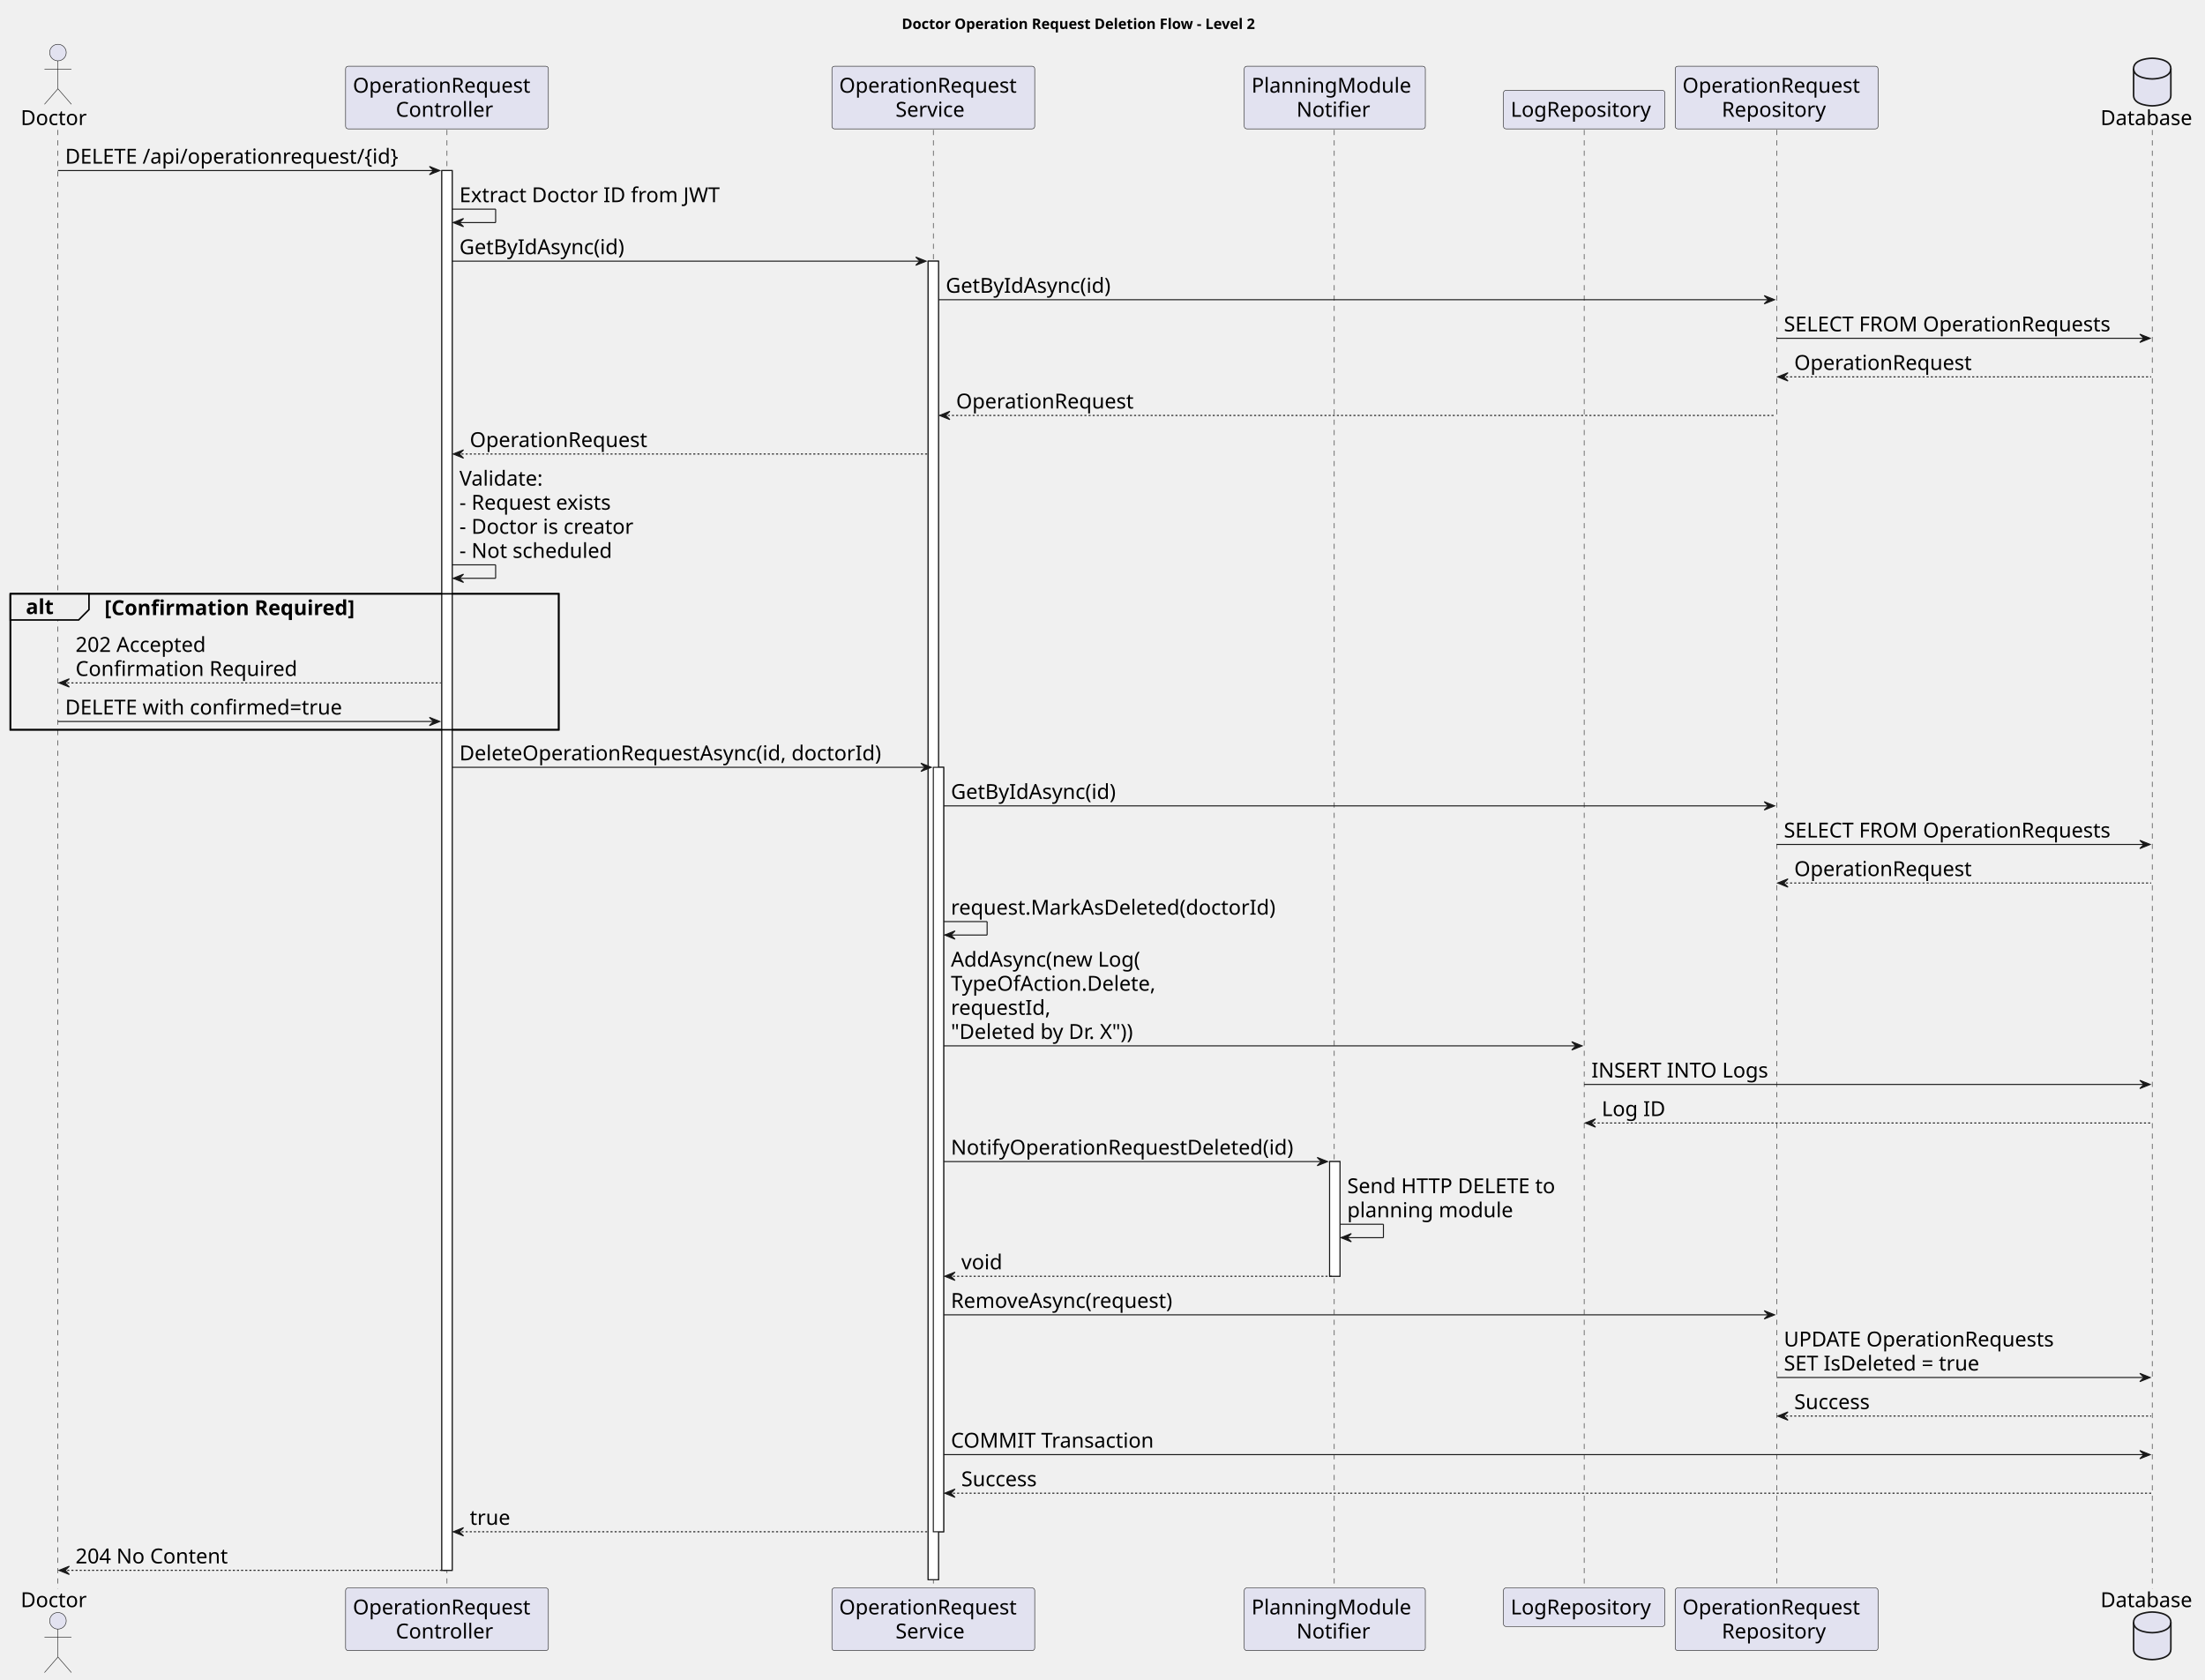
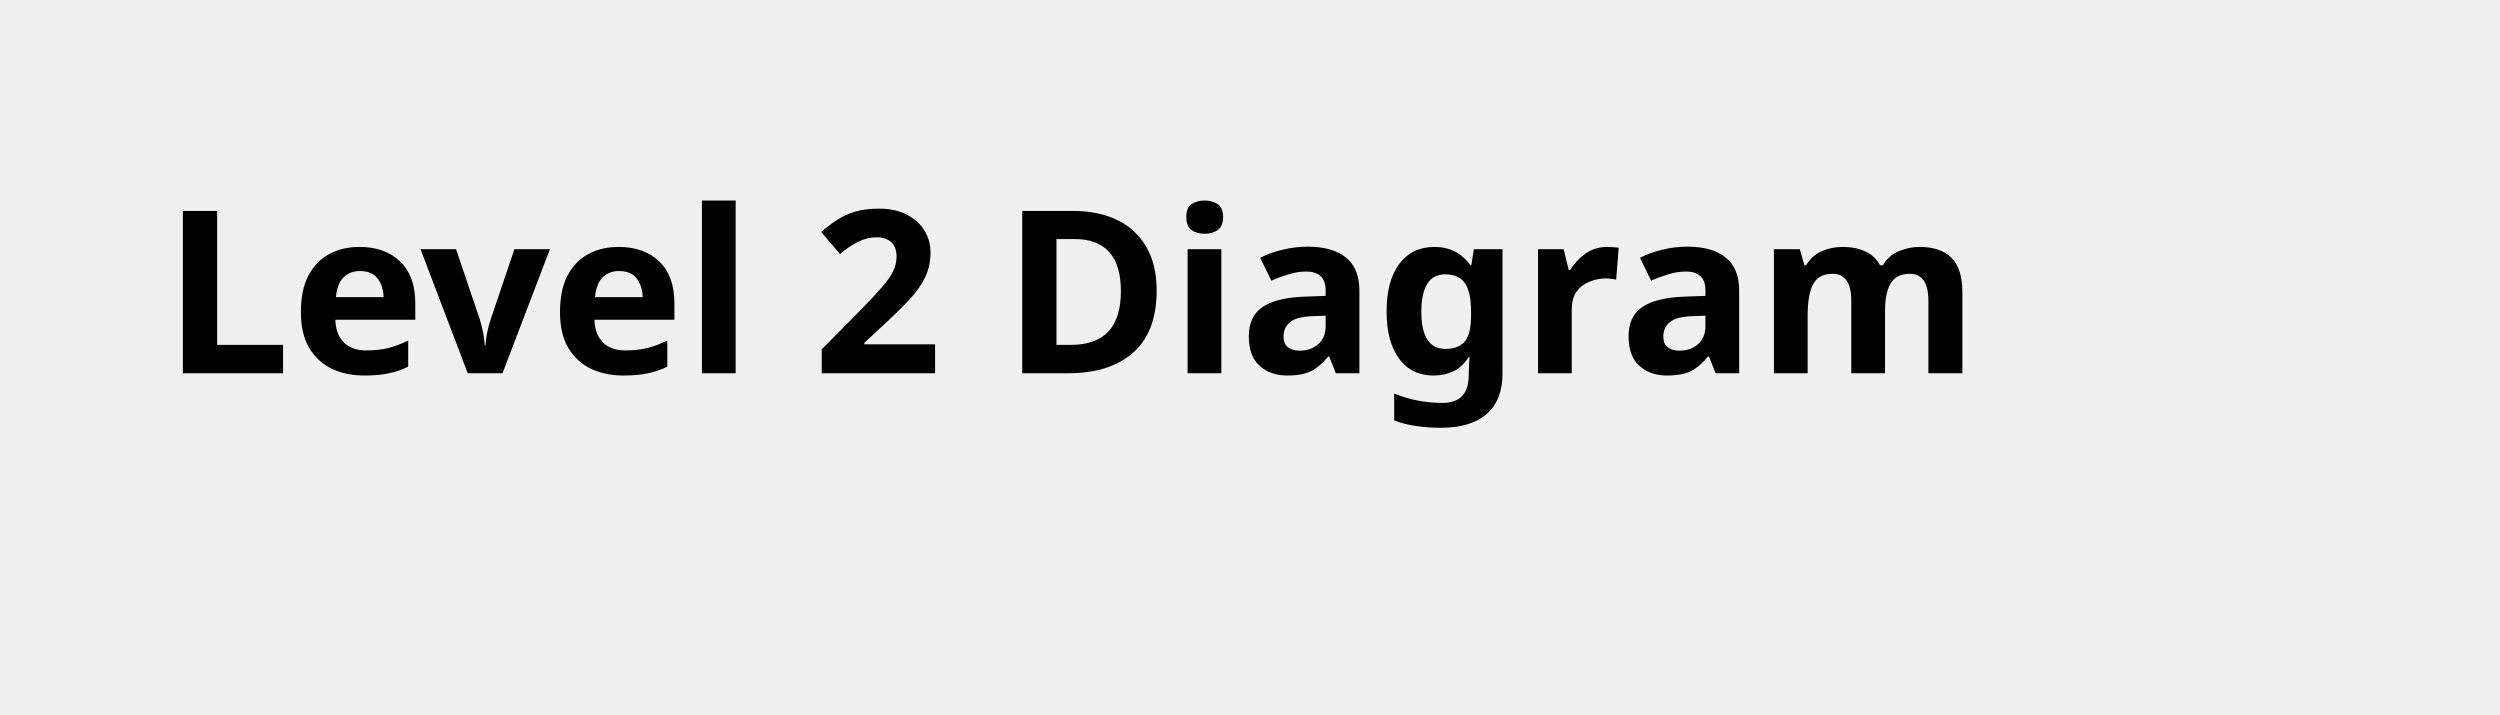
- <svg xmlns="http://www.w3.org/2000/svg" contentStyleType="text/css" height="1623px" preserveAspectRatio="none" style="width:2131px;height:1623px;background:#FFFFFF;" version="1.1" viewBox="0 0 2131 1623" width="2131px" zoomAndPan="magnify">
+ <svg xmlns="http://www.w3.org/2000/svg" contentStyleType="text/css" height="44px" preserveAspectRatio="none" style="width:154px;height:44px;background:#FFFFFF;" version="1.1" viewBox="0 0 154 44" width="154px" zoomAndPan="magnify">
  <defs />
  <g>
-     <text fill="#000000" font-family="sans-serif" font-size="14" font-weight="bold" lengthAdjust="spacing" textLength="391" x="871.5" y="27.995">Doctor Operation Request Deletion Flow - Level 2</text>
-     <rect fill="#FFFFFF" height="1352.969" style="stroke:#181818;stroke-width:1.0;" width="10" x="427" y="164.859" />
-     <rect fill="#FFFFFF" height="1274.406" style="stroke:#181818;stroke-width:1.0;" width="10" x="897" y="252.422" />
-     <rect fill="#FFFFFF" height="738.906" style="stroke:#181818;stroke-width:1.0;" width="10" x="902" y="741.641" />
-     <rect fill="#FFFFFF" height="110.844" style="stroke:#181818;stroke-width:1.0;" width="10" x="1285" y="1122.734" />
-     <rect fill="none" height="131.406" style="stroke:#000000;stroke-width:1.5;" width="530" x="10" y="573.953" />
-     <line style="stroke:#181818;stroke-width:0.5;stroke-dasharray:5.0,5.0;" x1="56" x2="56" y1="125.578" y2="1535.828" />
-     <line style="stroke:#181818;stroke-width:0.5;stroke-dasharray:5.0,5.0;" x1="432" x2="432" y1="125.578" y2="1535.828" />
-     <line style="stroke:#181818;stroke-width:0.5;stroke-dasharray:5.0,5.0;" x1="902" x2="902" y1="125.578" y2="1535.828" />
-     <line style="stroke:#181818;stroke-width:0.5;stroke-dasharray:5.0,5.0;" x1="1289.5" x2="1289.5" y1="125.578" y2="1535.828" />
-     <line style="stroke:#181818;stroke-width:0.5;stroke-dasharray:5.0,5.0;" x1="1531" x2="1531" y1="125.578" y2="1535.828" />
-     <line style="stroke:#181818;stroke-width:0.5;stroke-dasharray:5.0,5.0;" x1="1717" x2="1717" y1="125.578" y2="1535.828" />
-     <line style="stroke:#181818;stroke-width:0.5;stroke-dasharray:5.0,5.0;" x1="2080" x2="2080" y1="125.578" y2="1535.828" />
-     <text fill="#000000" font-family="sans-serif" font-size="20" lengthAdjust="spacing" textLength="66" x="20" y="120.861">Doctor</text>
-     <ellipse cx="56" cy="50.797" fill="#E2E2F0" rx="8" ry="8" style="stroke:#181818;stroke-width:0.5;" />
-     <path d="M56,58.797 L56,85.797 M43,66.797 L69,66.797 M56,85.797 L43,100.797 M56,85.797 L69,100.797 " fill="none" style="stroke:#181818;stroke-width:0.5;" />
-     <text fill="#000000" font-family="sans-serif" font-size="20" lengthAdjust="spacing" textLength="66" x="20" y="1553.393">Doctor</text>
-     <ellipse cx="56" cy="1566.609" fill="#E2E2F0" rx="8" ry="8" style="stroke:#181818;stroke-width:0.5;" />
-     <path d="M56,1574.609 L56,1601.609 M43,1582.609 L69,1582.609 M56,1601.609 L43,1616.609 M56,1601.609 L69,1616.609 " fill="none" style="stroke:#181818;stroke-width:0.5;" />
-     <rect fill="#E2E2F0" height="60.562" rx="2.5" ry="2.5" style="stroke:#181818;stroke-width:0.5;" width="196" x="334" y="64.016" />
-     <text fill="#000000" font-family="sans-serif" font-size="20" lengthAdjust="spacing" textLength="182" x="341" y="89.58">OperationRequest</text>
-     <text fill="#000000" font-family="sans-serif" font-size="20" lengthAdjust="spacing" textLength="99" x="382.5" y="112.861">Controller</text>
-     <rect fill="#E2E2F0" height="60.562" rx="2.5" ry="2.5" style="stroke:#181818;stroke-width:0.5;" width="196" x="334" y="1534.828" />
-     <text fill="#000000" font-family="sans-serif" font-size="20" lengthAdjust="spacing" textLength="182" x="341" y="1560.393">OperationRequest</text>
-     <text fill="#000000" font-family="sans-serif" font-size="20" lengthAdjust="spacing" textLength="99" x="382.5" y="1583.674">Controller</text>
-     <rect fill="#E2E2F0" height="60.562" rx="2.5" ry="2.5" style="stroke:#181818;stroke-width:0.5;" width="196" x="804" y="64.016" />
-     <text fill="#000000" font-family="sans-serif" font-size="20" lengthAdjust="spacing" textLength="182" x="811" y="89.58">OperationRequest</text>
-     <text fill="#000000" font-family="sans-serif" font-size="20" lengthAdjust="spacing" textLength="73" x="865.5" y="112.861">Service</text>
-     <rect fill="#E2E2F0" height="60.562" rx="2.5" ry="2.5" style="stroke:#181818;stroke-width:0.5;" width="196" x="804" y="1534.828" />
-     <text fill="#000000" font-family="sans-serif" font-size="20" lengthAdjust="spacing" textLength="182" x="811" y="1560.393">OperationRequest</text>
-     <text fill="#000000" font-family="sans-serif" font-size="20" lengthAdjust="spacing" textLength="73" x="865.5" y="1583.674">Service</text>
-     <rect fill="#E2E2F0" height="60.562" rx="2.5" ry="2.5" style="stroke:#181818;stroke-width:0.5;" width="175" x="1202.5" y="64.016" />
-     <text fill="#000000" font-family="sans-serif" font-size="20" lengthAdjust="spacing" textLength="161" x="1209.5" y="89.58">PlanningModule</text>
-     <text fill="#000000" font-family="sans-serif" font-size="20" lengthAdjust="spacing" textLength="74" x="1253" y="112.861">Notifier</text>
-     <rect fill="#E2E2F0" height="60.562" rx="2.5" ry="2.5" style="stroke:#181818;stroke-width:0.5;" width="175" x="1202.5" y="1534.828" />
-     <text fill="#000000" font-family="sans-serif" font-size="20" lengthAdjust="spacing" textLength="161" x="1209.5" y="1560.393">PlanningModule</text>
-     <text fill="#000000" font-family="sans-serif" font-size="20" lengthAdjust="spacing" textLength="74" x="1253" y="1583.674">Notifier</text>
-     <rect fill="#E2E2F0" height="37.281" rx="2.5" ry="2.5" style="stroke:#181818;stroke-width:0.5;" width="156" x="1453" y="87.297" />
-     <text fill="#000000" font-family="sans-serif" font-size="20" lengthAdjust="spacing" textLength="142" x="1460" y="112.861">LogRepository</text>
-     <rect fill="#E2E2F0" height="37.281" rx="2.5" ry="2.5" style="stroke:#181818;stroke-width:0.5;" width="156" x="1453" y="1534.828" />
-     <text fill="#000000" font-family="sans-serif" font-size="20" lengthAdjust="spacing" textLength="142" x="1460" y="1560.393">LogRepository</text>
-     <rect fill="#E2E2F0" height="60.562" rx="2.5" ry="2.5" style="stroke:#181818;stroke-width:0.5;" width="196" x="1619" y="64.016" />
-     <text fill="#000000" font-family="sans-serif" font-size="20" lengthAdjust="spacing" textLength="182" x="1626" y="89.58">OperationRequest</text>
-     <text fill="#000000" font-family="sans-serif" font-size="20" lengthAdjust="spacing" textLength="106" x="1664" y="112.861">Repository</text>
-     <rect fill="#E2E2F0" height="60.562" rx="2.5" ry="2.5" style="stroke:#181818;stroke-width:0.5;" width="196" x="1619" y="1534.828" />
-     <text fill="#000000" font-family="sans-serif" font-size="20" lengthAdjust="spacing" textLength="182" x="1626" y="1560.393">OperationRequest</text>
-     <text fill="#000000" font-family="sans-serif" font-size="20" lengthAdjust="spacing" textLength="106" x="1664" y="1583.674">Repository</text>
-     <text fill="#000000" font-family="sans-serif" font-size="20" lengthAdjust="spacing" textLength="94" x="2030" y="120.861">Database</text>
-     <path d="M2062,66.297 C2062,56.297 2080,56.297 2080,56.297 C2080,56.297 2098,56.297 2098,66.297 L2098,92.297 C2098,102.297 2080,102.297 2080,102.297 C2080,102.297 2062,102.297 2062,92.297 L2062,66.297 " fill="#E2E2F0" style="stroke:#181818;stroke-width:1.5;" />
-     <path d="M2062,66.297 C2062,76.297 2080,76.297 2080,76.297 C2080,76.297 2098,76.297 2098,66.297 " fill="none" style="stroke:#181818;stroke-width:1.5;" />
-     <text fill="#000000" font-family="sans-serif" font-size="20" lengthAdjust="spacing" textLength="94" x="2030" y="1553.393">Database</text>
-     <path d="M2062,1568.109 C2062,1558.109 2080,1558.109 2080,1558.109 C2080,1558.109 2098,1558.109 2098,1568.109 L2098,1594.109 C2098,1604.109 2080,1604.109 2080,1604.109 C2080,1604.109 2062,1604.109 2062,1594.109 L2062,1568.109 " fill="#E2E2F0" style="stroke:#181818;stroke-width:1.5;" />
-     <path d="M2062,1568.109 C2062,1578.109 2080,1578.109 2080,1578.109 C2080,1578.109 2098,1578.109 2098,1568.109 " fill="none" style="stroke:#181818;stroke-width:1.5;" />
-     <rect fill="#FFFFFF" height="1352.969" style="stroke:#181818;stroke-width:1.0;" width="10" x="427" y="164.859" />
-     <rect fill="#FFFFFF" height="1274.406" style="stroke:#181818;stroke-width:1.0;" width="10" x="897" y="252.422" />
-     <rect fill="#FFFFFF" height="738.906" style="stroke:#181818;stroke-width:1.0;" width="10" x="902" y="741.641" />
-     <rect fill="#FFFFFF" height="110.844" style="stroke:#181818;stroke-width:1.0;" width="10" x="1285" y="1122.734" />
-     <polygon fill="#181818" points="415,160.859,425,164.859,415,168.859,419,164.859" style="stroke:#181818;stroke-width:1.0;" />
-     <line style="stroke:#181818;stroke-width:1.0;" x1="56" x2="421" y1="164.859" y2="164.859" />
-     <text fill="#000000" font-family="sans-serif" font-size="20" lengthAdjust="spacing" textLength="352" x="63" y="158.143">DELETE /api/operationrequest/{id}</text>
-     <line style="stroke:#181818;stroke-width:1.0;" x1="437" x2="479" y1="202.141" y2="202.141" />
-     <line style="stroke:#181818;stroke-width:1.0;" x1="479" x2="479" y1="202.141" y2="215.141" />
-     <line style="stroke:#181818;stroke-width:1.0;" x1="438" x2="479" y1="215.141" y2="215.141" />
-     <polygon fill="#181818" points="448,211.141,438,215.141,448,219.141,444,215.141" style="stroke:#181818;stroke-width:1.0;" />
-     <text fill="#000000" font-family="sans-serif" font-size="20" lengthAdjust="spacing" textLength="267" x="444" y="195.424">Extract Doctor ID from JWT</text>
-     <polygon fill="#181818" points="885,248.422,895,252.422,885,256.422,889,252.422" style="stroke:#181818;stroke-width:1.0;" />
-     <line style="stroke:#181818;stroke-width:1.0;" x1="437" x2="891" y1="252.422" y2="252.422" />
-     <text fill="#000000" font-family="sans-serif" font-size="20" lengthAdjust="spacing" textLength="174" x="444" y="245.705">GetByIdAsync(id)</text>
-     <polygon fill="#181818" points="1705,285.703,1715,289.703,1705,293.703,1709,289.703" style="stroke:#181818;stroke-width:1.0;" />
-     <line style="stroke:#181818;stroke-width:1.0;" x1="907" x2="1711" y1="289.703" y2="289.703" />
-     <text fill="#000000" font-family="sans-serif" font-size="20" lengthAdjust="spacing" textLength="174" x="914" y="282.986">GetByIdAsync(id)</text>
-     <polygon fill="#181818" points="2068,322.984,2078,326.984,2068,330.984,2072,326.984" style="stroke:#181818;stroke-width:1.0;" />
-     <line style="stroke:#181818;stroke-width:1.0;" x1="1717" x2="2074" y1="326.984" y2="326.984" />
-     <text fill="#000000" font-family="sans-serif" font-size="20" lengthAdjust="spacing" textLength="339" x="1724" y="320.268">SELECT FROM OperationRequests</text>
-     <polygon fill="#181818" points="1728,360.266,1718,364.266,1728,368.266,1724,364.266" style="stroke:#181818;stroke-width:1.0;" />
-     <line style="stroke:#181818;stroke-width:1.0;stroke-dasharray:2.0,2.0;" x1="1722" x2="2079" y1="364.266" y2="364.266" />
-     <text fill="#000000" font-family="sans-serif" font-size="20" lengthAdjust="spacing" textLength="182" x="1734" y="357.549">OperationRequest</text>
-     <polygon fill="#181818" points="918,397.547,908,401.547,918,405.547,914,401.547" style="stroke:#181818;stroke-width:1.0;" />
-     <line style="stroke:#181818;stroke-width:1.0;stroke-dasharray:2.0,2.0;" x1="912" x2="1716" y1="401.547" y2="401.547" />
-     <text fill="#000000" font-family="sans-serif" font-size="20" lengthAdjust="spacing" textLength="182" x="924" y="394.83">OperationRequest</text>
-     <polygon fill="#181818" points="448,434.828,438,438.828,448,442.828,444,438.828" style="stroke:#181818;stroke-width:1.0;" />
-     <line style="stroke:#181818;stroke-width:1.0;stroke-dasharray:2.0,2.0;" x1="442" x2="896" y1="438.828" y2="438.828" />
-     <text fill="#000000" font-family="sans-serif" font-size="20" lengthAdjust="spacing" textLength="182" x="454" y="432.111">OperationRequest</text>
-     <line style="stroke:#181818;stroke-width:1.0;" x1="437" x2="479" y1="545.953" y2="545.953" />
-     <line style="stroke:#181818;stroke-width:1.0;" x1="479" x2="479" y1="545.953" y2="558.953" />
-     <line style="stroke:#181818;stroke-width:1.0;" x1="438" x2="479" y1="558.953" y2="558.953" />
-     <polygon fill="#181818" points="448,554.953,438,558.953,448,562.953,444,558.953" style="stroke:#181818;stroke-width:1.0;" />
-     <text fill="#000000" font-family="sans-serif" font-size="20" lengthAdjust="spacing" textLength="90" x="444" y="469.393">Validate:</text>
-     <text fill="#000000" font-family="sans-serif" font-size="20" lengthAdjust="spacing" textLength="158" x="444" y="492.674">- Request exists</text>
-     <text fill="#000000" font-family="sans-serif" font-size="20" lengthAdjust="spacing" textLength="178" x="444" y="515.955">- Doctor is creator</text>
-     <text fill="#000000" font-family="sans-serif" font-size="20" lengthAdjust="spacing" textLength="157" x="444" y="539.236">- Not scheduled</text>
-     <path d="M10,573.953 L86,573.953 L86,589.234 L76,599.234 L10,599.234 L10,573.953 " fill="#EEEEEE" style="stroke:#000000;stroke-width:1.5;" />
-     <rect fill="none" height="131.406" style="stroke:#000000;stroke-width:1.5;" width="530" x="10" y="573.953" />
-     <text fill="#000000" font-family="sans-serif" font-size="20" font-weight="bold" lengthAdjust="spacing" textLength="31" x="25" y="593.518">alt</text>
-     <text fill="#000000" font-family="sans-serif" font-size="20" font-weight="bold" lengthAdjust="spacing" textLength="276" x="101" y="594.518">[Confirmation Required]</text>
-     <polygon fill="#181818" points="67,656.078,57,660.078,67,664.078,63,660.078" style="stroke:#181818;stroke-width:1.0;" />
-     <line style="stroke:#181818;stroke-width:1.0;stroke-dasharray:2.0,2.0;" x1="61" x2="426" y1="660.078" y2="660.078" />
-     <text fill="#000000" font-family="sans-serif" font-size="20" lengthAdjust="spacing" textLength="139" x="73" y="630.08">202 Accepted</text>
-     <text fill="#000000" font-family="sans-serif" font-size="20" lengthAdjust="spacing" textLength="228" x="73" y="653.361">Confirmation Required</text>
-     <polygon fill="#181818" points="415,693.359,425,697.359,415,701.359,419,697.359" style="stroke:#181818;stroke-width:1.0;" />
-     <line style="stroke:#181818;stroke-width:1.0;" x1="56" x2="421" y1="697.359" y2="697.359" />
-     <text fill="#000000" font-family="sans-serif" font-size="20" lengthAdjust="spacing" textLength="293" x="63" y="690.643">DELETE with confirmed=true</text>
-     <polygon fill="#181818" points="890,737.641,900,741.641,890,745.641,894,741.641" style="stroke:#181818;stroke-width:1.0;" />
-     <line style="stroke:#181818;stroke-width:1.0;" x1="437" x2="896" y1="741.641" y2="741.641" />
-     <text fill="#000000" font-family="sans-serif" font-size="20" lengthAdjust="spacing" textLength="436" x="444" y="734.924">DeleteOperationRequestAsync(id, doctorId)</text>
-     <polygon fill="#181818" points="1705,774.922,1715,778.922,1705,782.922,1709,778.922" style="stroke:#181818;stroke-width:1.0;" />
-     <line style="stroke:#181818;stroke-width:1.0;" x1="912" x2="1711" y1="778.922" y2="778.922" />
-     <text fill="#000000" font-family="sans-serif" font-size="20" lengthAdjust="spacing" textLength="174" x="919" y="772.205">GetByIdAsync(id)</text>
-     <polygon fill="#181818" points="2068,812.203,2078,816.203,2068,820.203,2072,816.203" style="stroke:#181818;stroke-width:1.0;" />
-     <line style="stroke:#181818;stroke-width:1.0;" x1="1717" x2="2074" y1="816.203" y2="816.203" />
-     <text fill="#000000" font-family="sans-serif" font-size="20" lengthAdjust="spacing" textLength="339" x="1724" y="809.486">SELECT FROM OperationRequests</text>
-     <polygon fill="#181818" points="1728,849.484,1718,853.484,1728,857.484,1724,853.484" style="stroke:#181818;stroke-width:1.0;" />
-     <line style="stroke:#181818;stroke-width:1.0;stroke-dasharray:2.0,2.0;" x1="1722" x2="2079" y1="853.484" y2="853.484" />
-     <text fill="#000000" font-family="sans-serif" font-size="20" lengthAdjust="spacing" textLength="182" x="1734" y="846.768">OperationRequest</text>
-     <line style="stroke:#181818;stroke-width:1.0;" x1="912" x2="954" y1="890.766" y2="890.766" />
-     <line style="stroke:#181818;stroke-width:1.0;" x1="954" x2="954" y1="890.766" y2="903.766" />
-     <line style="stroke:#181818;stroke-width:1.0;" x1="913" x2="954" y1="903.766" y2="903.766" />
-     <polygon fill="#181818" points="923,899.766,913,903.766,923,907.766,919,903.766" style="stroke:#181818;stroke-width:1.0;" />
-     <text fill="#000000" font-family="sans-serif" font-size="20" lengthAdjust="spacing" textLength="332" x="919" y="884.049">request.MarkAsDeleted(doctorId)</text>
-     <polygon fill="#181818" points="1519,1006.891,1529,1010.891,1519,1014.891,1523,1010.891" style="stroke:#181818;stroke-width:1.0;" />
-     <line style="stroke:#181818;stroke-width:1.0;" x1="912" x2="1525" y1="1010.891" y2="1010.891" />
-     <text fill="#000000" font-family="sans-serif" font-size="20" lengthAdjust="spacing" textLength="199" x="919" y="934.33">AddAsync(new Log(</text>
-     <text fill="#000000" font-family="sans-serif" font-size="20" lengthAdjust="spacing" textLength="212" x="919" y="957.611">TypeOfAction.Delete,</text>
-     <text fill="#000000" font-family="sans-serif" font-size="20" lengthAdjust="spacing" textLength="101" x="919" y="980.893">requestId,</text>
-     <text fill="#000000" font-family="sans-serif" font-size="20" lengthAdjust="spacing" textLength="199" x="919" y="1004.174">"Deleted by Dr. X"))</text>
-     <polygon fill="#181818" points="2068,1044.172,2078,1048.172,2068,1052.172,2072,1048.172" style="stroke:#181818;stroke-width:1.0;" />
-     <line style="stroke:#181818;stroke-width:1.0;" x1="1531" x2="2074" y1="1048.172" y2="1048.172" />
-     <text fill="#000000" font-family="sans-serif" font-size="20" lengthAdjust="spacing" textLength="180" x="1538" y="1041.455">INSERT INTO Logs</text>
-     <polygon fill="#181818" points="1542,1081.453,1532,1085.453,1542,1089.453,1538,1085.453" style="stroke:#181818;stroke-width:1.0;" />
-     <line style="stroke:#181818;stroke-width:1.0;stroke-dasharray:2.0,2.0;" x1="1536" x2="2079" y1="1085.453" y2="1085.453" />
-     <text fill="#000000" font-family="sans-serif" font-size="20" lengthAdjust="spacing" textLength="63" x="1548" y="1078.736">Log ID</text>
-     <polygon fill="#181818" points="1273,1118.734,1283,1122.734,1273,1126.734,1277,1122.734" style="stroke:#181818;stroke-width:1.0;" />
-     <line style="stroke:#181818;stroke-width:1.0;" x1="912" x2="1279" y1="1122.734" y2="1122.734" />
-     <text fill="#000000" font-family="sans-serif" font-size="20" lengthAdjust="spacing" textLength="354" x="919" y="1116.018">NotifyOperationRequestDeleted(id)</text>
-     <line style="stroke:#181818;stroke-width:1.0;" x1="1295" x2="1337" y1="1183.297" y2="1183.297" />
-     <line style="stroke:#181818;stroke-width:1.0;" x1="1337" x2="1337" y1="1183.297" y2="1196.297" />
-     <line style="stroke:#181818;stroke-width:1.0;" x1="1296" x2="1337" y1="1196.297" y2="1196.297" />
-     <polygon fill="#181818" points="1306,1192.297,1296,1196.297,1306,1200.297,1302,1196.297" style="stroke:#181818;stroke-width:1.0;" />
-     <text fill="#000000" font-family="sans-serif" font-size="20" lengthAdjust="spacing" textLength="217" x="1302" y="1153.299">Send HTTP DELETE to</text>
-     <text fill="#000000" font-family="sans-serif" font-size="20" lengthAdjust="spacing" textLength="171" x="1302" y="1176.58">planning module</text>
-     <polygon fill="#181818" points="923,1229.578,913,1233.578,923,1237.578,919,1233.578" style="stroke:#181818;stroke-width:1.0;" />
-     <line style="stroke:#181818;stroke-width:1.0;stroke-dasharray:2.0,2.0;" x1="917" x2="1289" y1="1233.578" y2="1233.578" />
-     <text fill="#000000" font-family="sans-serif" font-size="20" lengthAdjust="spacing" textLength="42" x="929" y="1226.861">void</text>
-     <polygon fill="#181818" points="1705,1266.859,1715,1270.859,1705,1274.859,1709,1270.859" style="stroke:#181818;stroke-width:1.0;" />
-     <line style="stroke:#181818;stroke-width:1.0;" x1="912" x2="1711" y1="1270.859" y2="1270.859" />
-     <text fill="#000000" font-family="sans-serif" font-size="20" lengthAdjust="spacing" textLength="232" x="919" y="1264.143">RemoveAsync(request)</text>
-     <polygon fill="#181818" points="2068,1327.422,2078,1331.422,2068,1335.422,2072,1331.422" style="stroke:#181818;stroke-width:1.0;" />
-     <line style="stroke:#181818;stroke-width:1.0;" x1="1717" x2="2074" y1="1331.422" y2="1331.422" />
-     <text fill="#000000" font-family="sans-serif" font-size="20" lengthAdjust="spacing" textLength="279" x="1724" y="1301.424">UPDATE OperationRequests</text>
-     <text fill="#000000" font-family="sans-serif" font-size="20" lengthAdjust="spacing" textLength="208" x="1724" y="1324.705">SET IsDeleted = true</text>
-     <polygon fill="#181818" points="1728,1364.703,1718,1368.703,1728,1372.703,1724,1368.703" style="stroke:#181818;stroke-width:1.0;" />
-     <line style="stroke:#181818;stroke-width:1.0;stroke-dasharray:2.0,2.0;" x1="1722" x2="2079" y1="1368.703" y2="1368.703" />
-     <text fill="#000000" font-family="sans-serif" font-size="20" lengthAdjust="spacing" textLength="80" x="1734" y="1361.986">Success</text>
-     <polygon fill="#181818" points="2068,1401.984,2078,1405.984,2068,1409.984,2072,1405.984" style="stroke:#181818;stroke-width:1.0;" />
-     <line style="stroke:#181818;stroke-width:1.0;" x1="912" x2="2074" y1="1405.984" y2="1405.984" />
-     <text fill="#000000" font-family="sans-serif" font-size="20" lengthAdjust="spacing" textLength="205" x="919" y="1399.268">COMMIT Transaction</text>
-     <polygon fill="#181818" points="923,1439.266,913,1443.266,923,1447.266,919,1443.266" style="stroke:#181818;stroke-width:1.0;" />
-     <line style="stroke:#181818;stroke-width:1.0;stroke-dasharray:2.0,2.0;" x1="917" x2="2079" y1="1443.266" y2="1443.266" />
-     <text fill="#000000" font-family="sans-serif" font-size="20" lengthAdjust="spacing" textLength="80" x="929" y="1436.549">Success</text>
-     <polygon fill="#181818" points="448,1476.547,438,1480.547,448,1484.547,444,1480.547" style="stroke:#181818;stroke-width:1.0;" />
-     <line style="stroke:#181818;stroke-width:1.0;stroke-dasharray:2.0,2.0;" x1="442" x2="896" y1="1480.547" y2="1480.547" />
-     <text fill="#000000" font-family="sans-serif" font-size="20" lengthAdjust="spacing" textLength="41" x="454" y="1473.83">true</text>
-     <polygon fill="#181818" points="67,1513.828,57,1517.828,67,1521.828,63,1517.828" style="stroke:#181818;stroke-width:1.0;" />
-     <line style="stroke:#181818;stroke-width:1.0;stroke-dasharray:2.0,2.0;" x1="61" x2="431" y1="1517.828" y2="1517.828" />
-     <text fill="#000000" font-family="sans-serif" font-size="20" lengthAdjust="spacing" textLength="158" x="73" y="1511.111">204 No Content</text>
+     <text fill="#000000" font-family="sans-serif" font-size="14" font-weight="bold" lengthAdjust="spacing" textLength="126" x="10" y="22.995">Level 2 Diagram</text>
  </g>
</svg>
